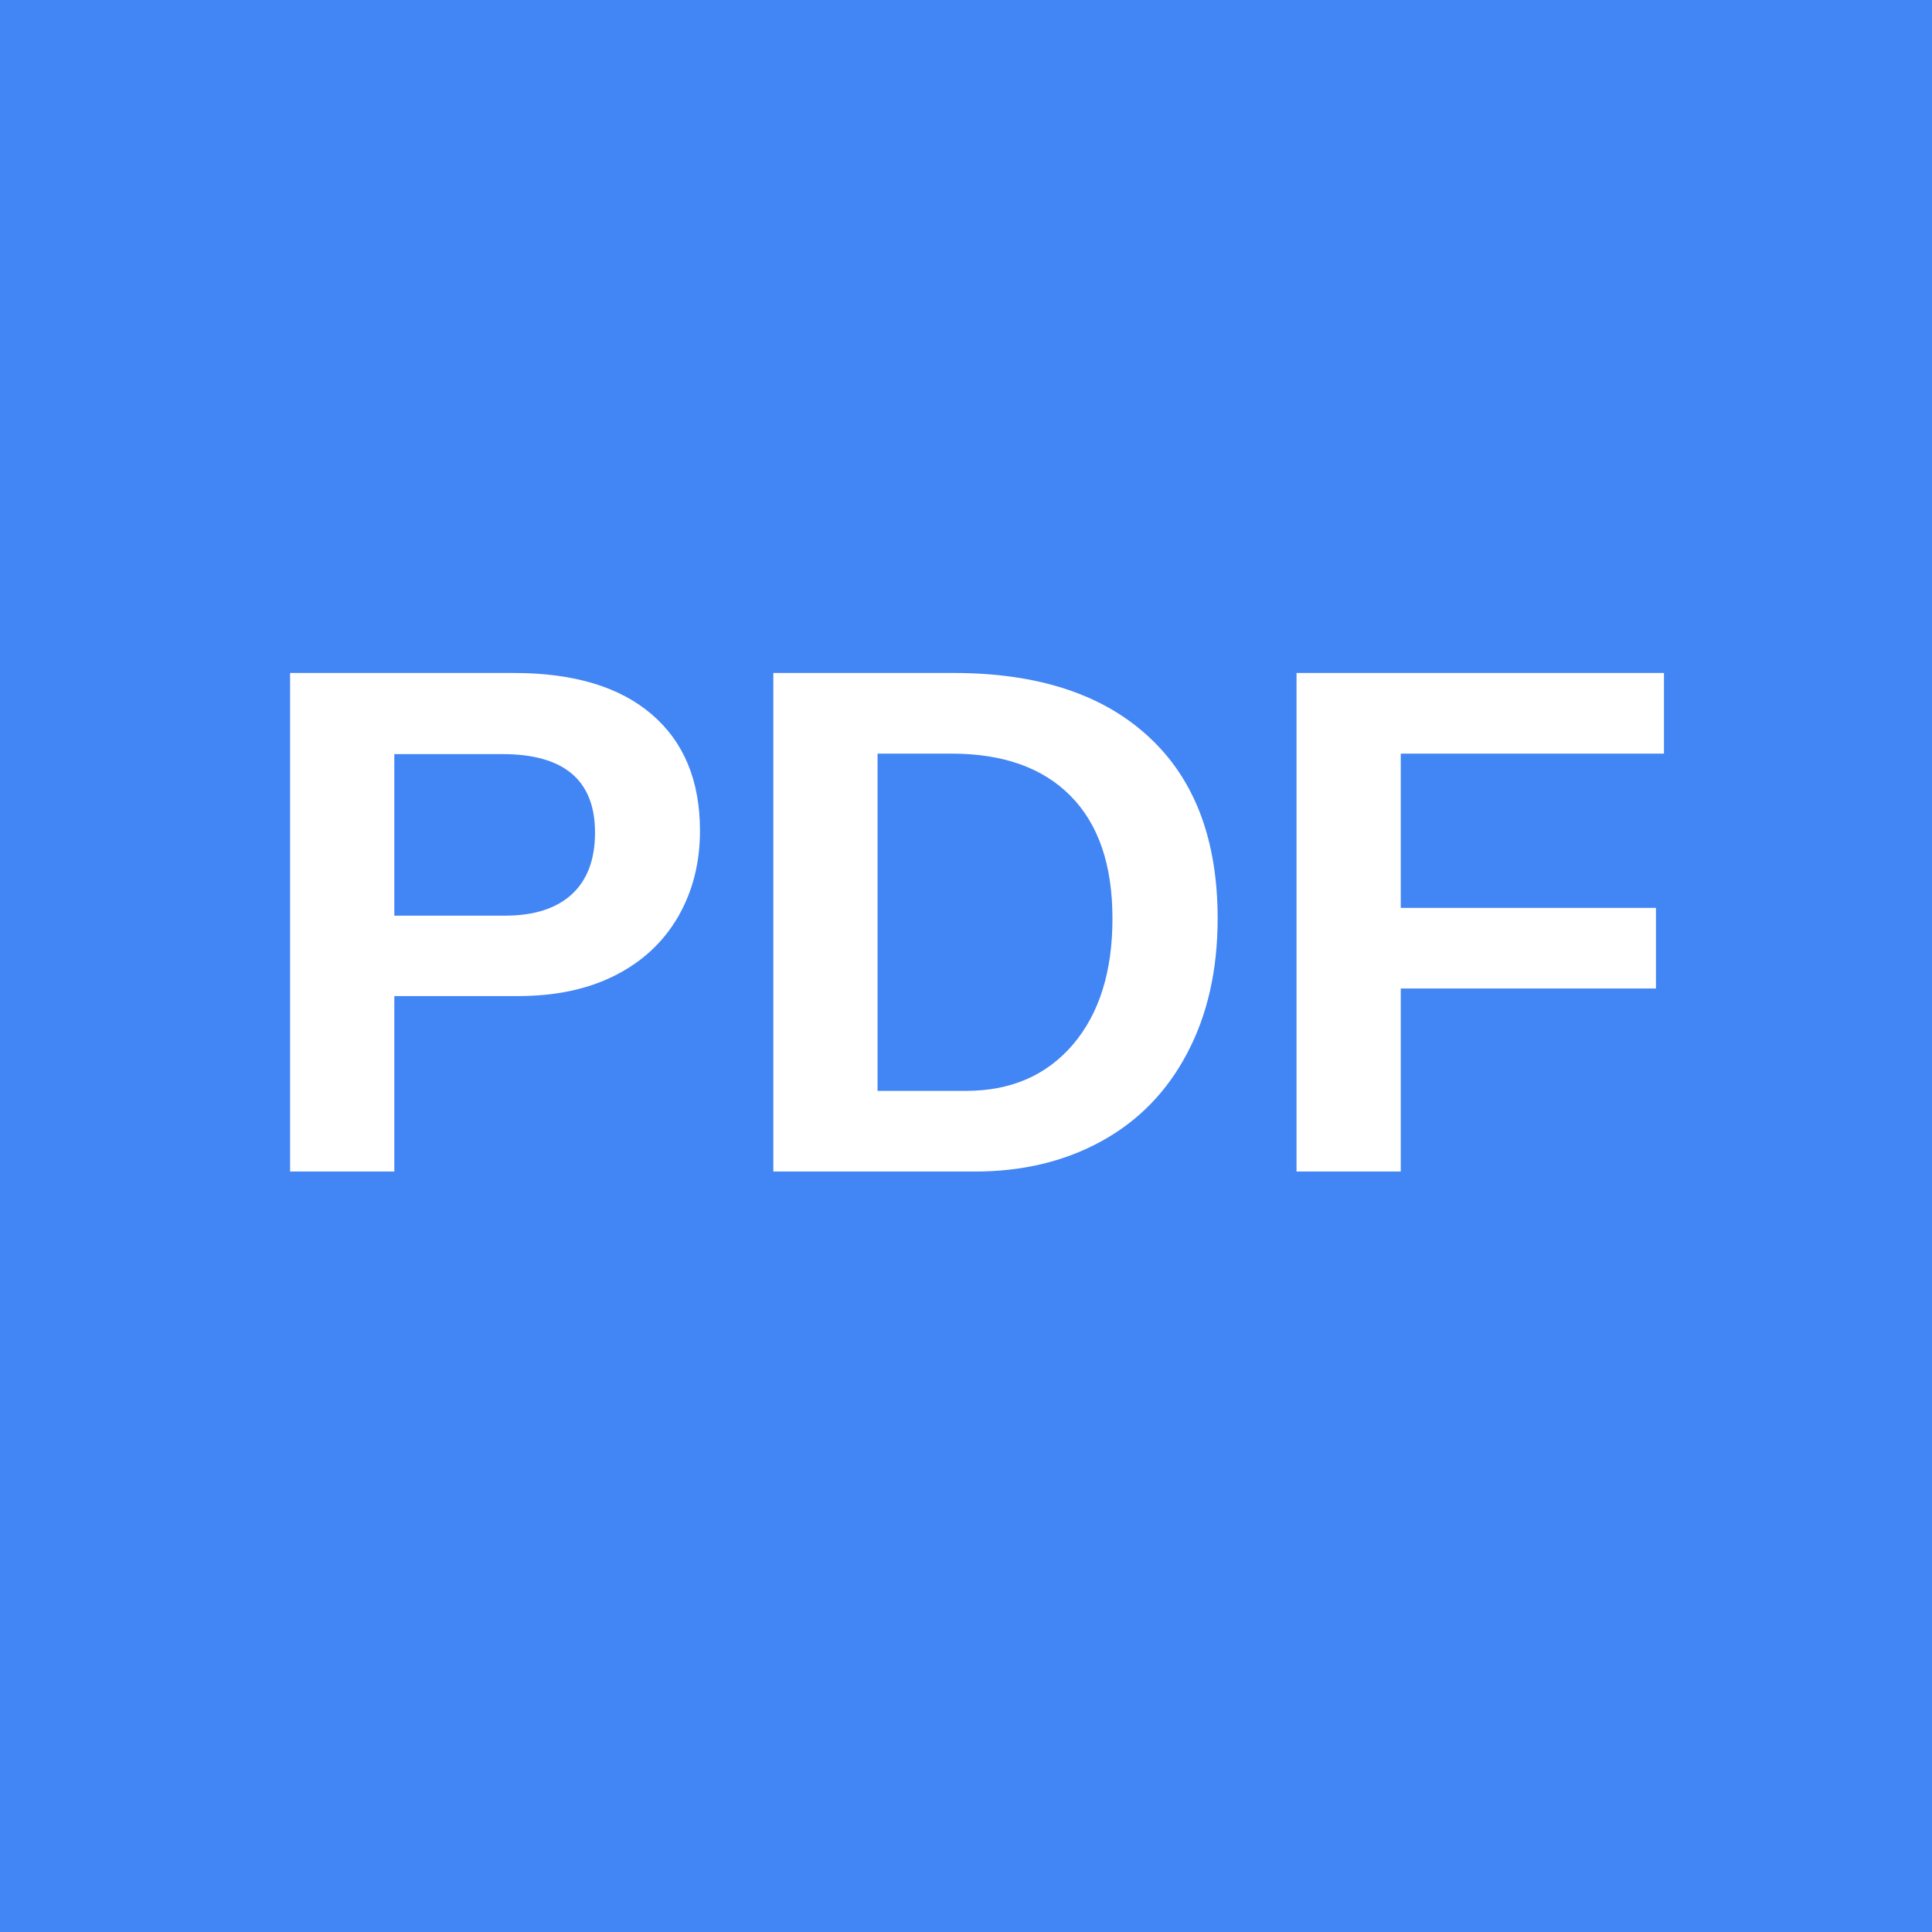
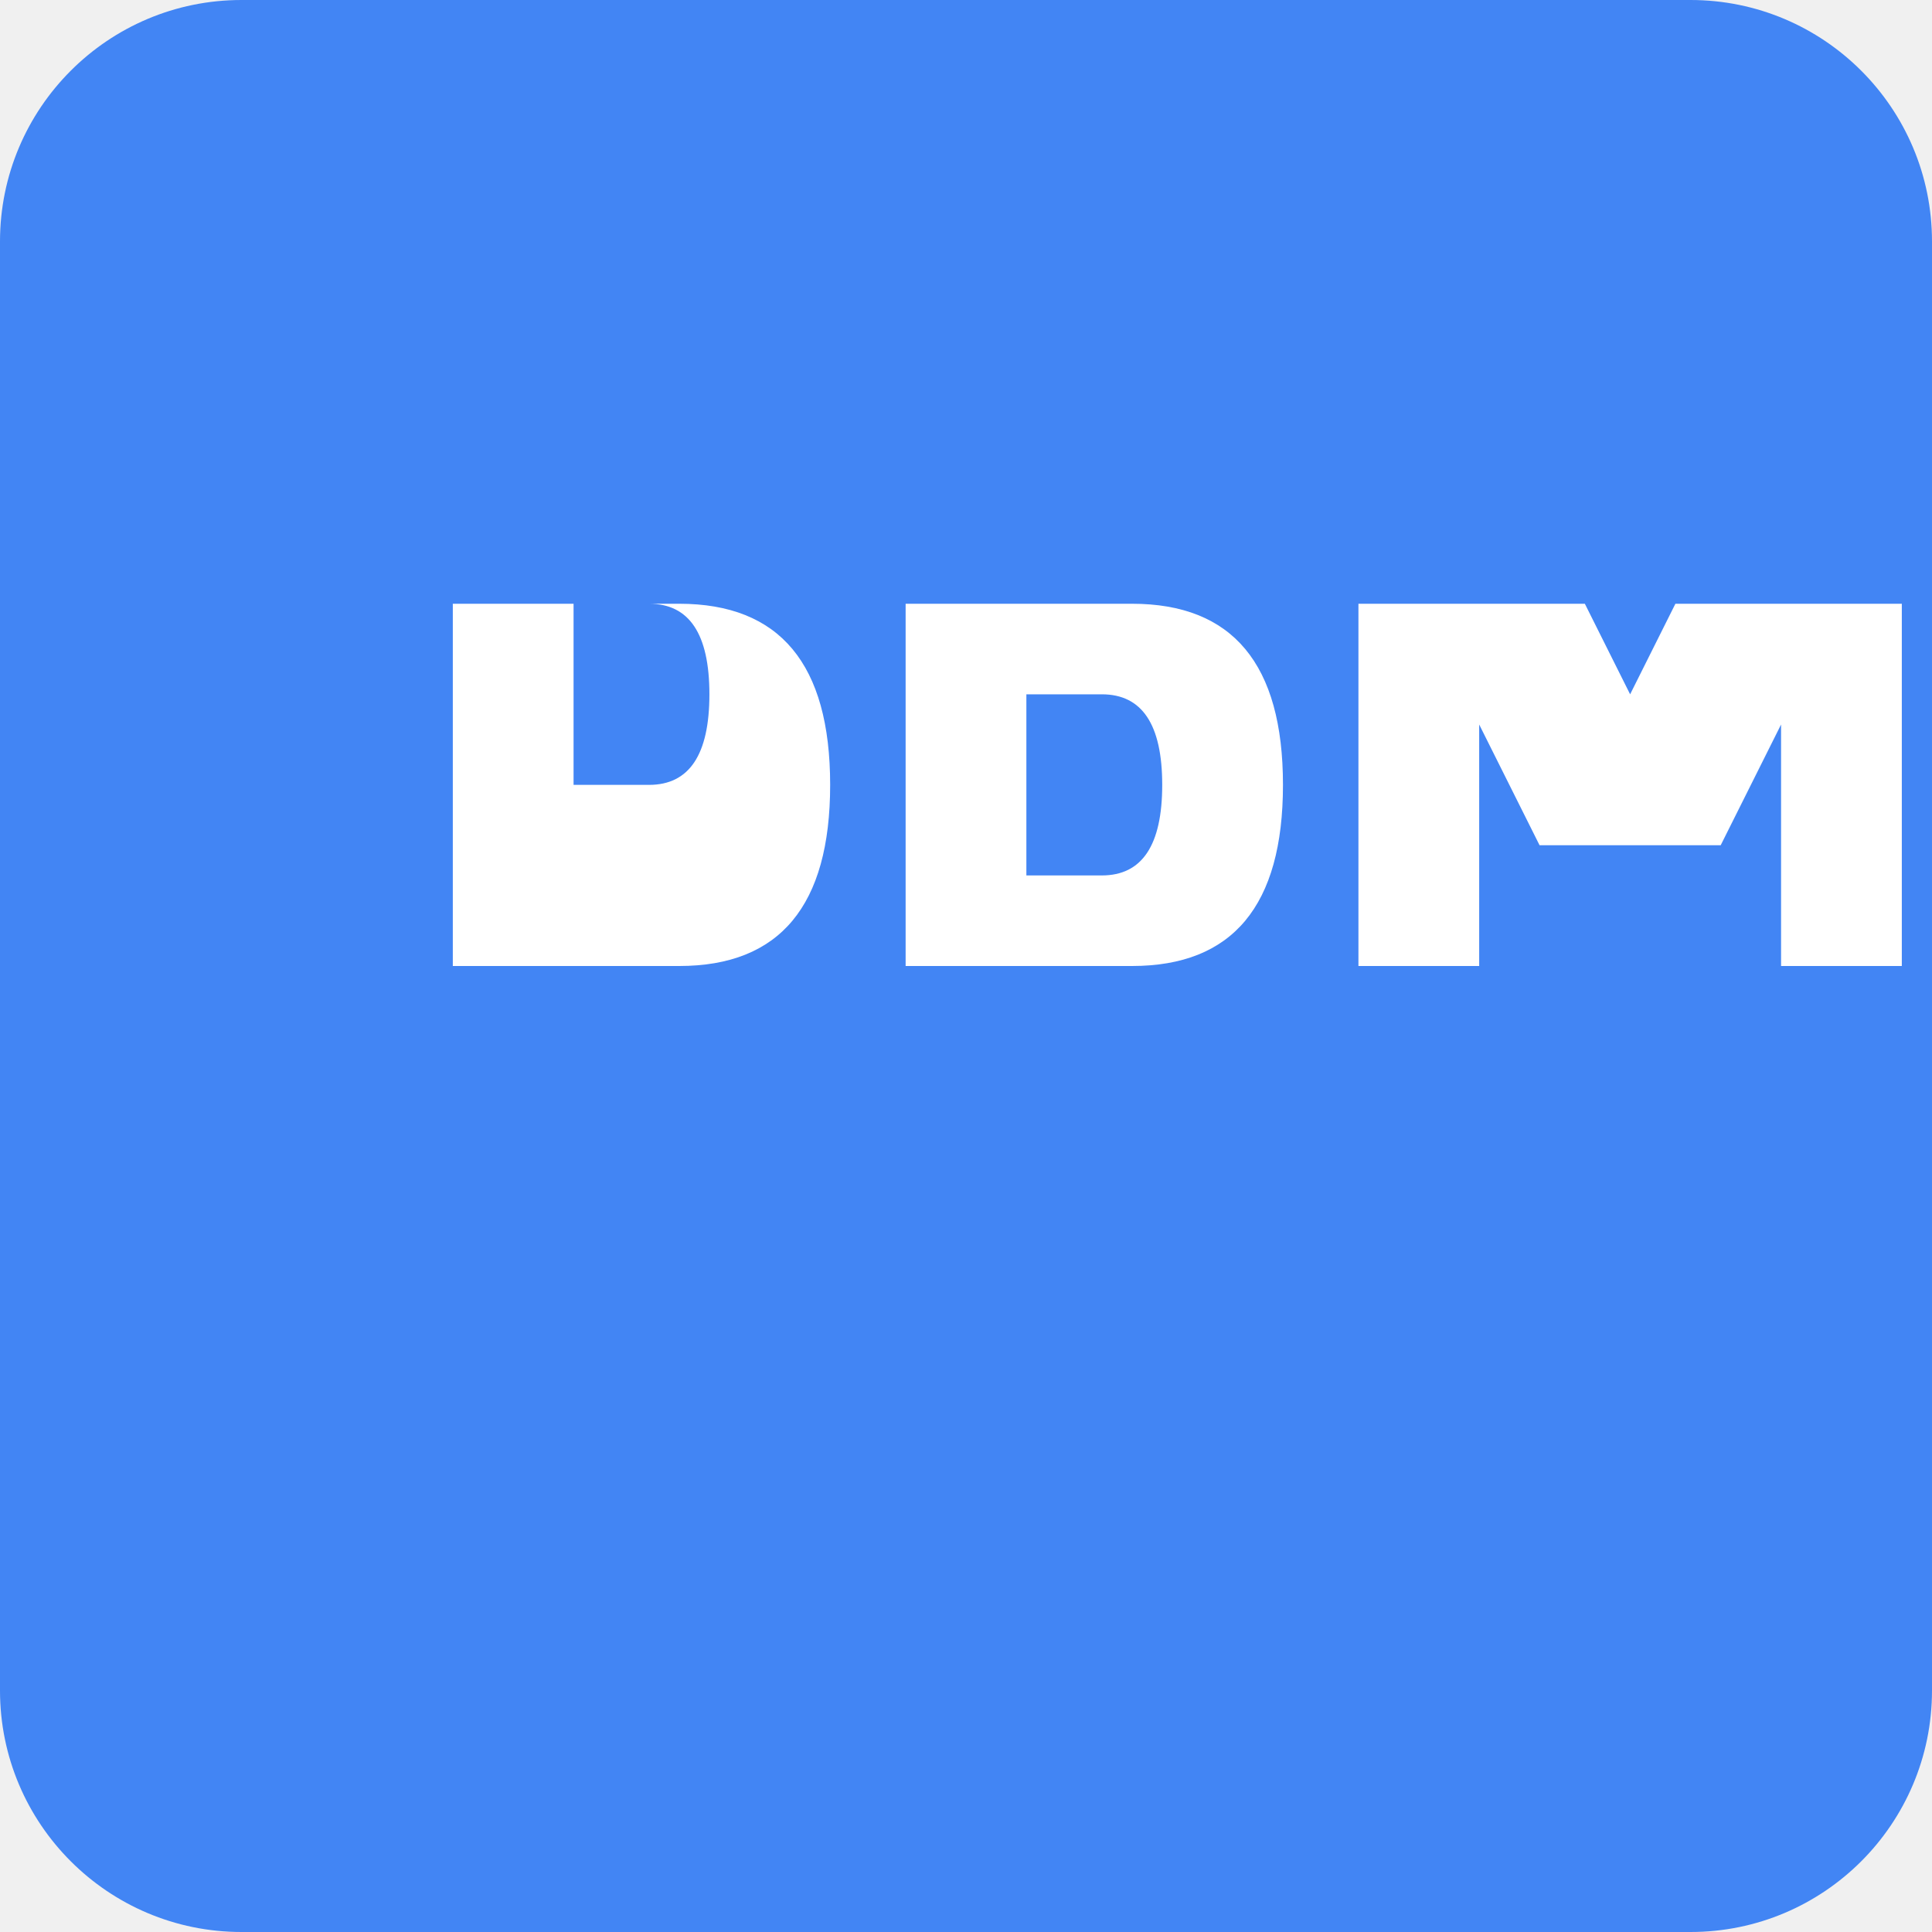
<svg xmlns="http://www.w3.org/2000/svg" width="128" height="128" viewBox="0 0 128 128">
-   <rect width="128" height="128" fill="#4285f4" />
-   <text x="64" y="64" font-family="Arial, sans-serif" font-size="48" font-weight="bold" fill="white" text-anchor="middle" dominant-baseline="middle">
-         PDF
-     </text>
+   <rect width="128" height="128" fill="#4285f4" rx="16" ry="16" />
+   <path d="M30 64 V40 H45 Q55 40 55 52 Q55 64 45 64 H30 M30 52 H43 Q47 52 47 46 Q47 40 43 40 H38 V64" fill="white" />
+   <path d="M60 64 V40 H75 Q85 40 85 52 Q85 64 75 64 H60 M60 58 H73 Q77 58 77 52 Q77 46 73 46 H68 V64" fill="white" />
+   <path d="M90 64 V40 H105 L108 46 L111 40 H126 V64 H118 V48 L114 56 H102 L98 48 V64" fill="white" />
</svg>
